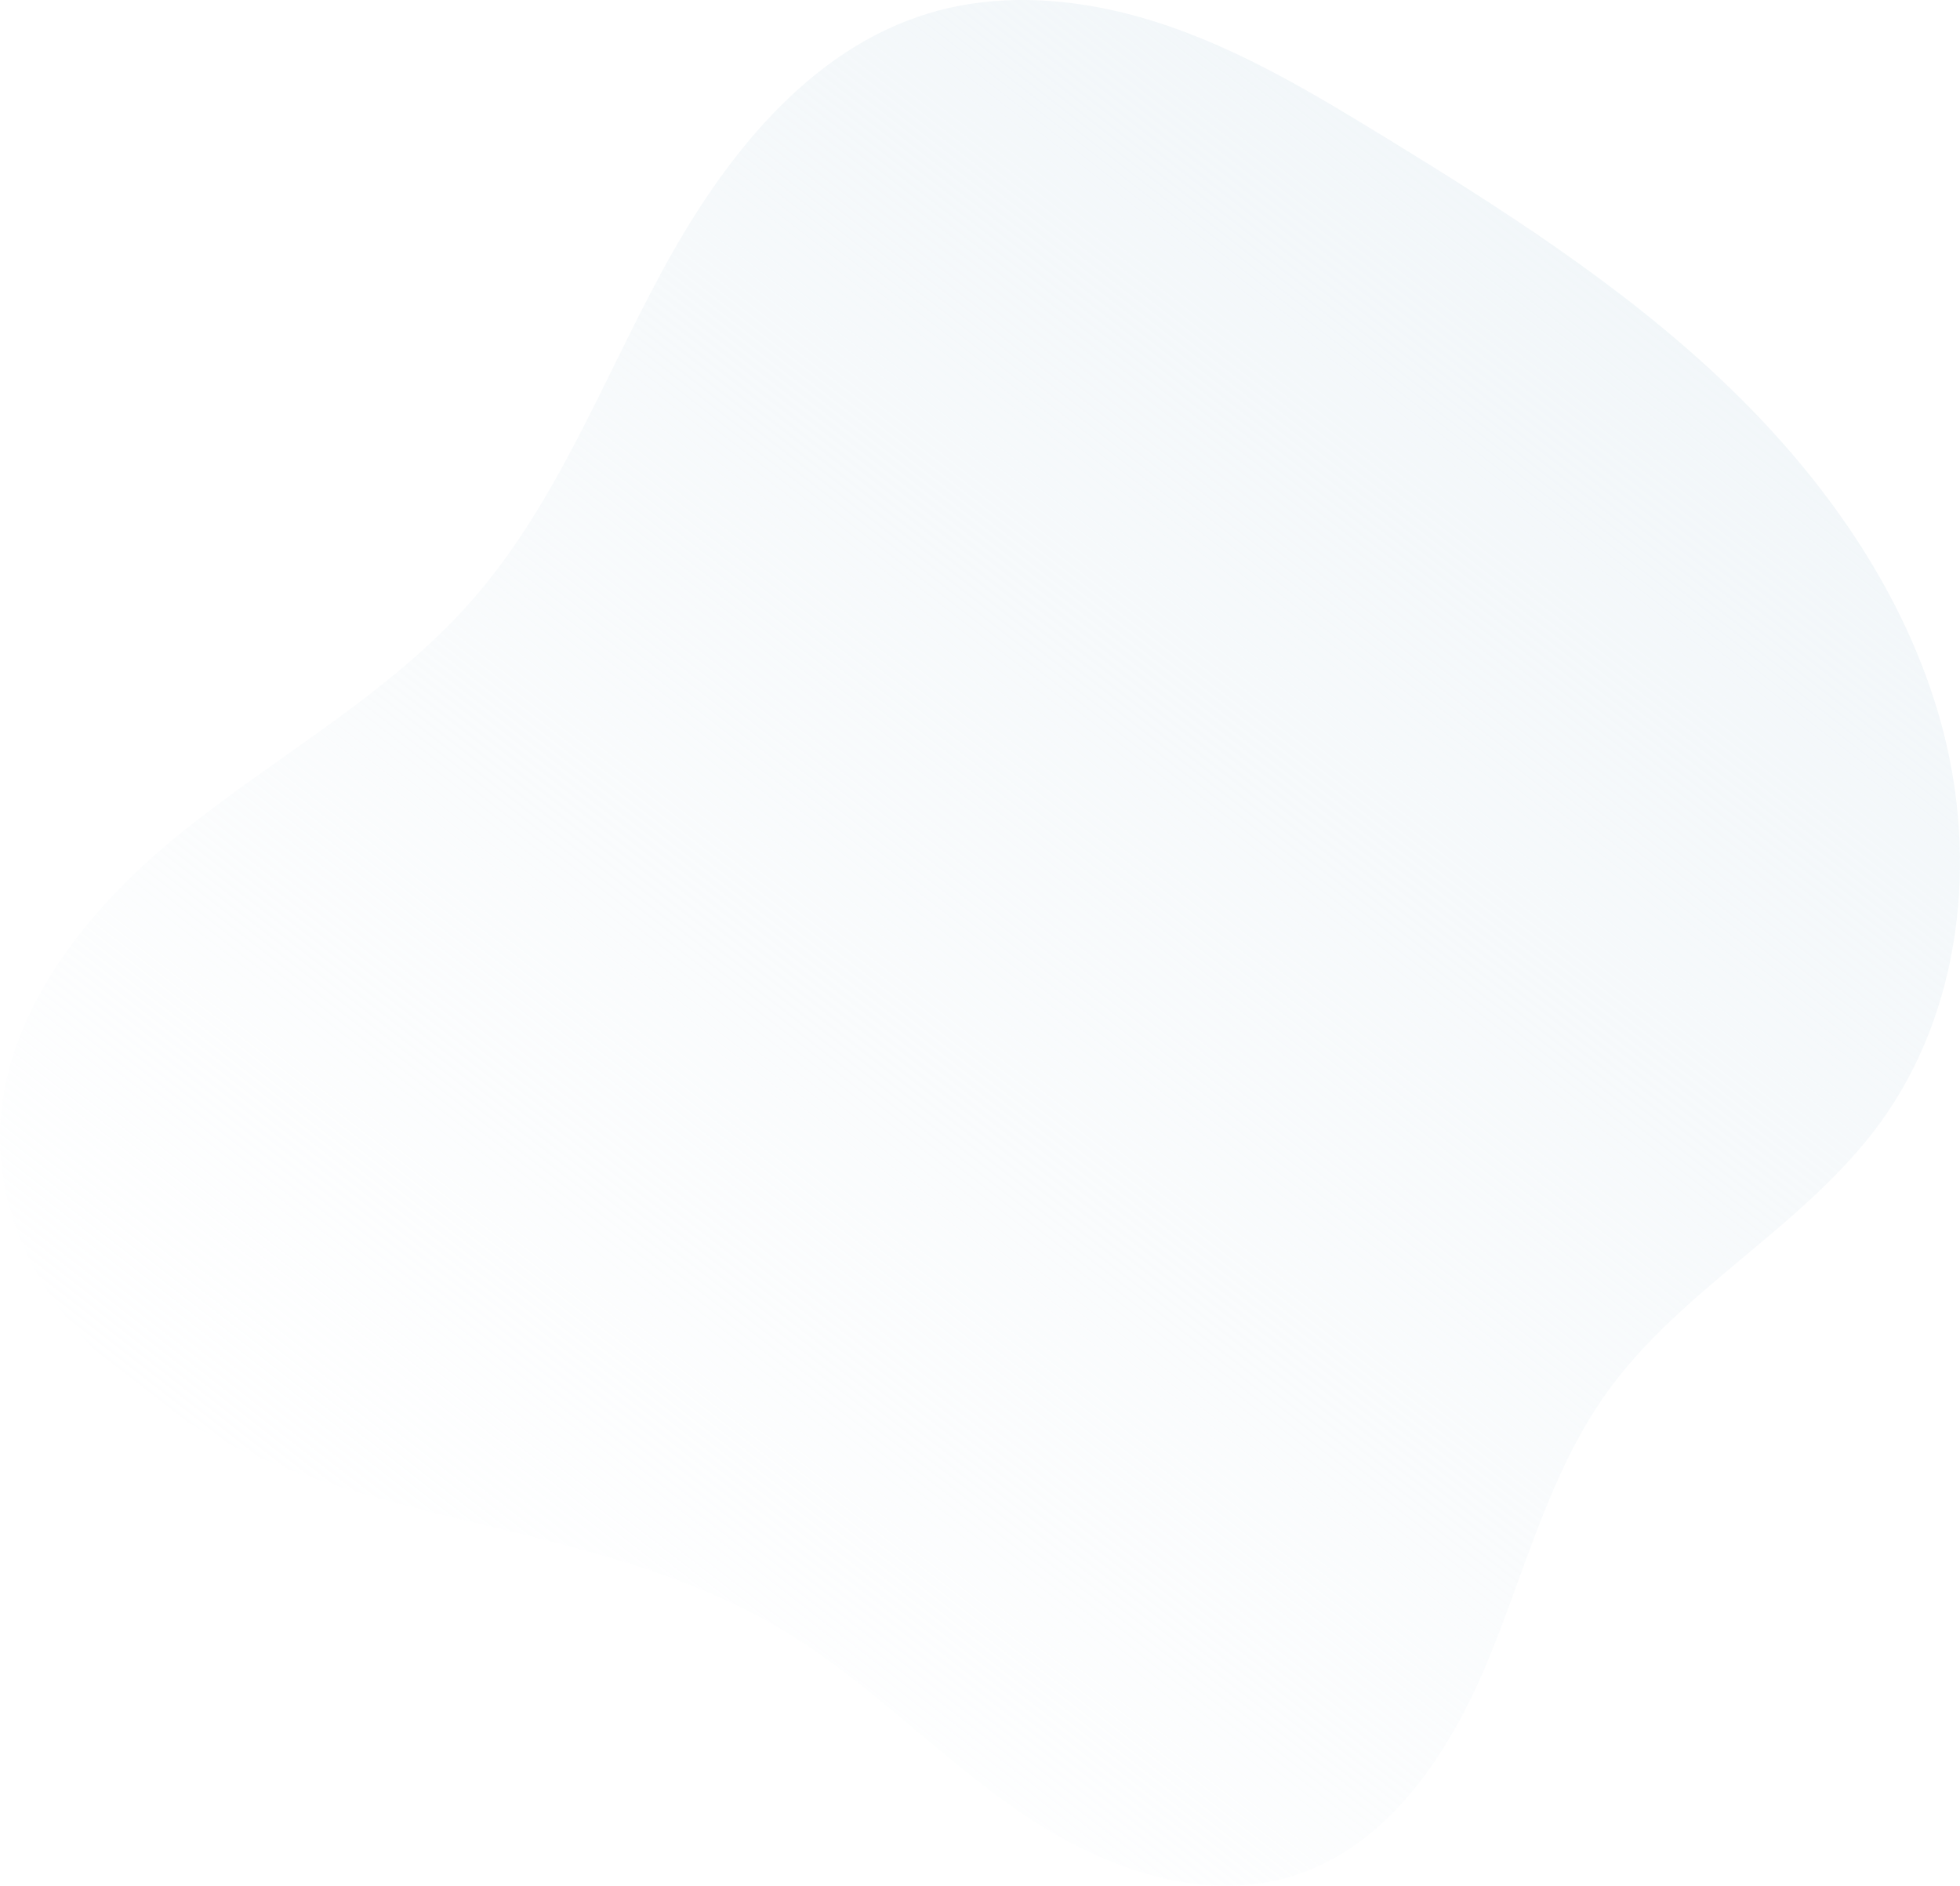
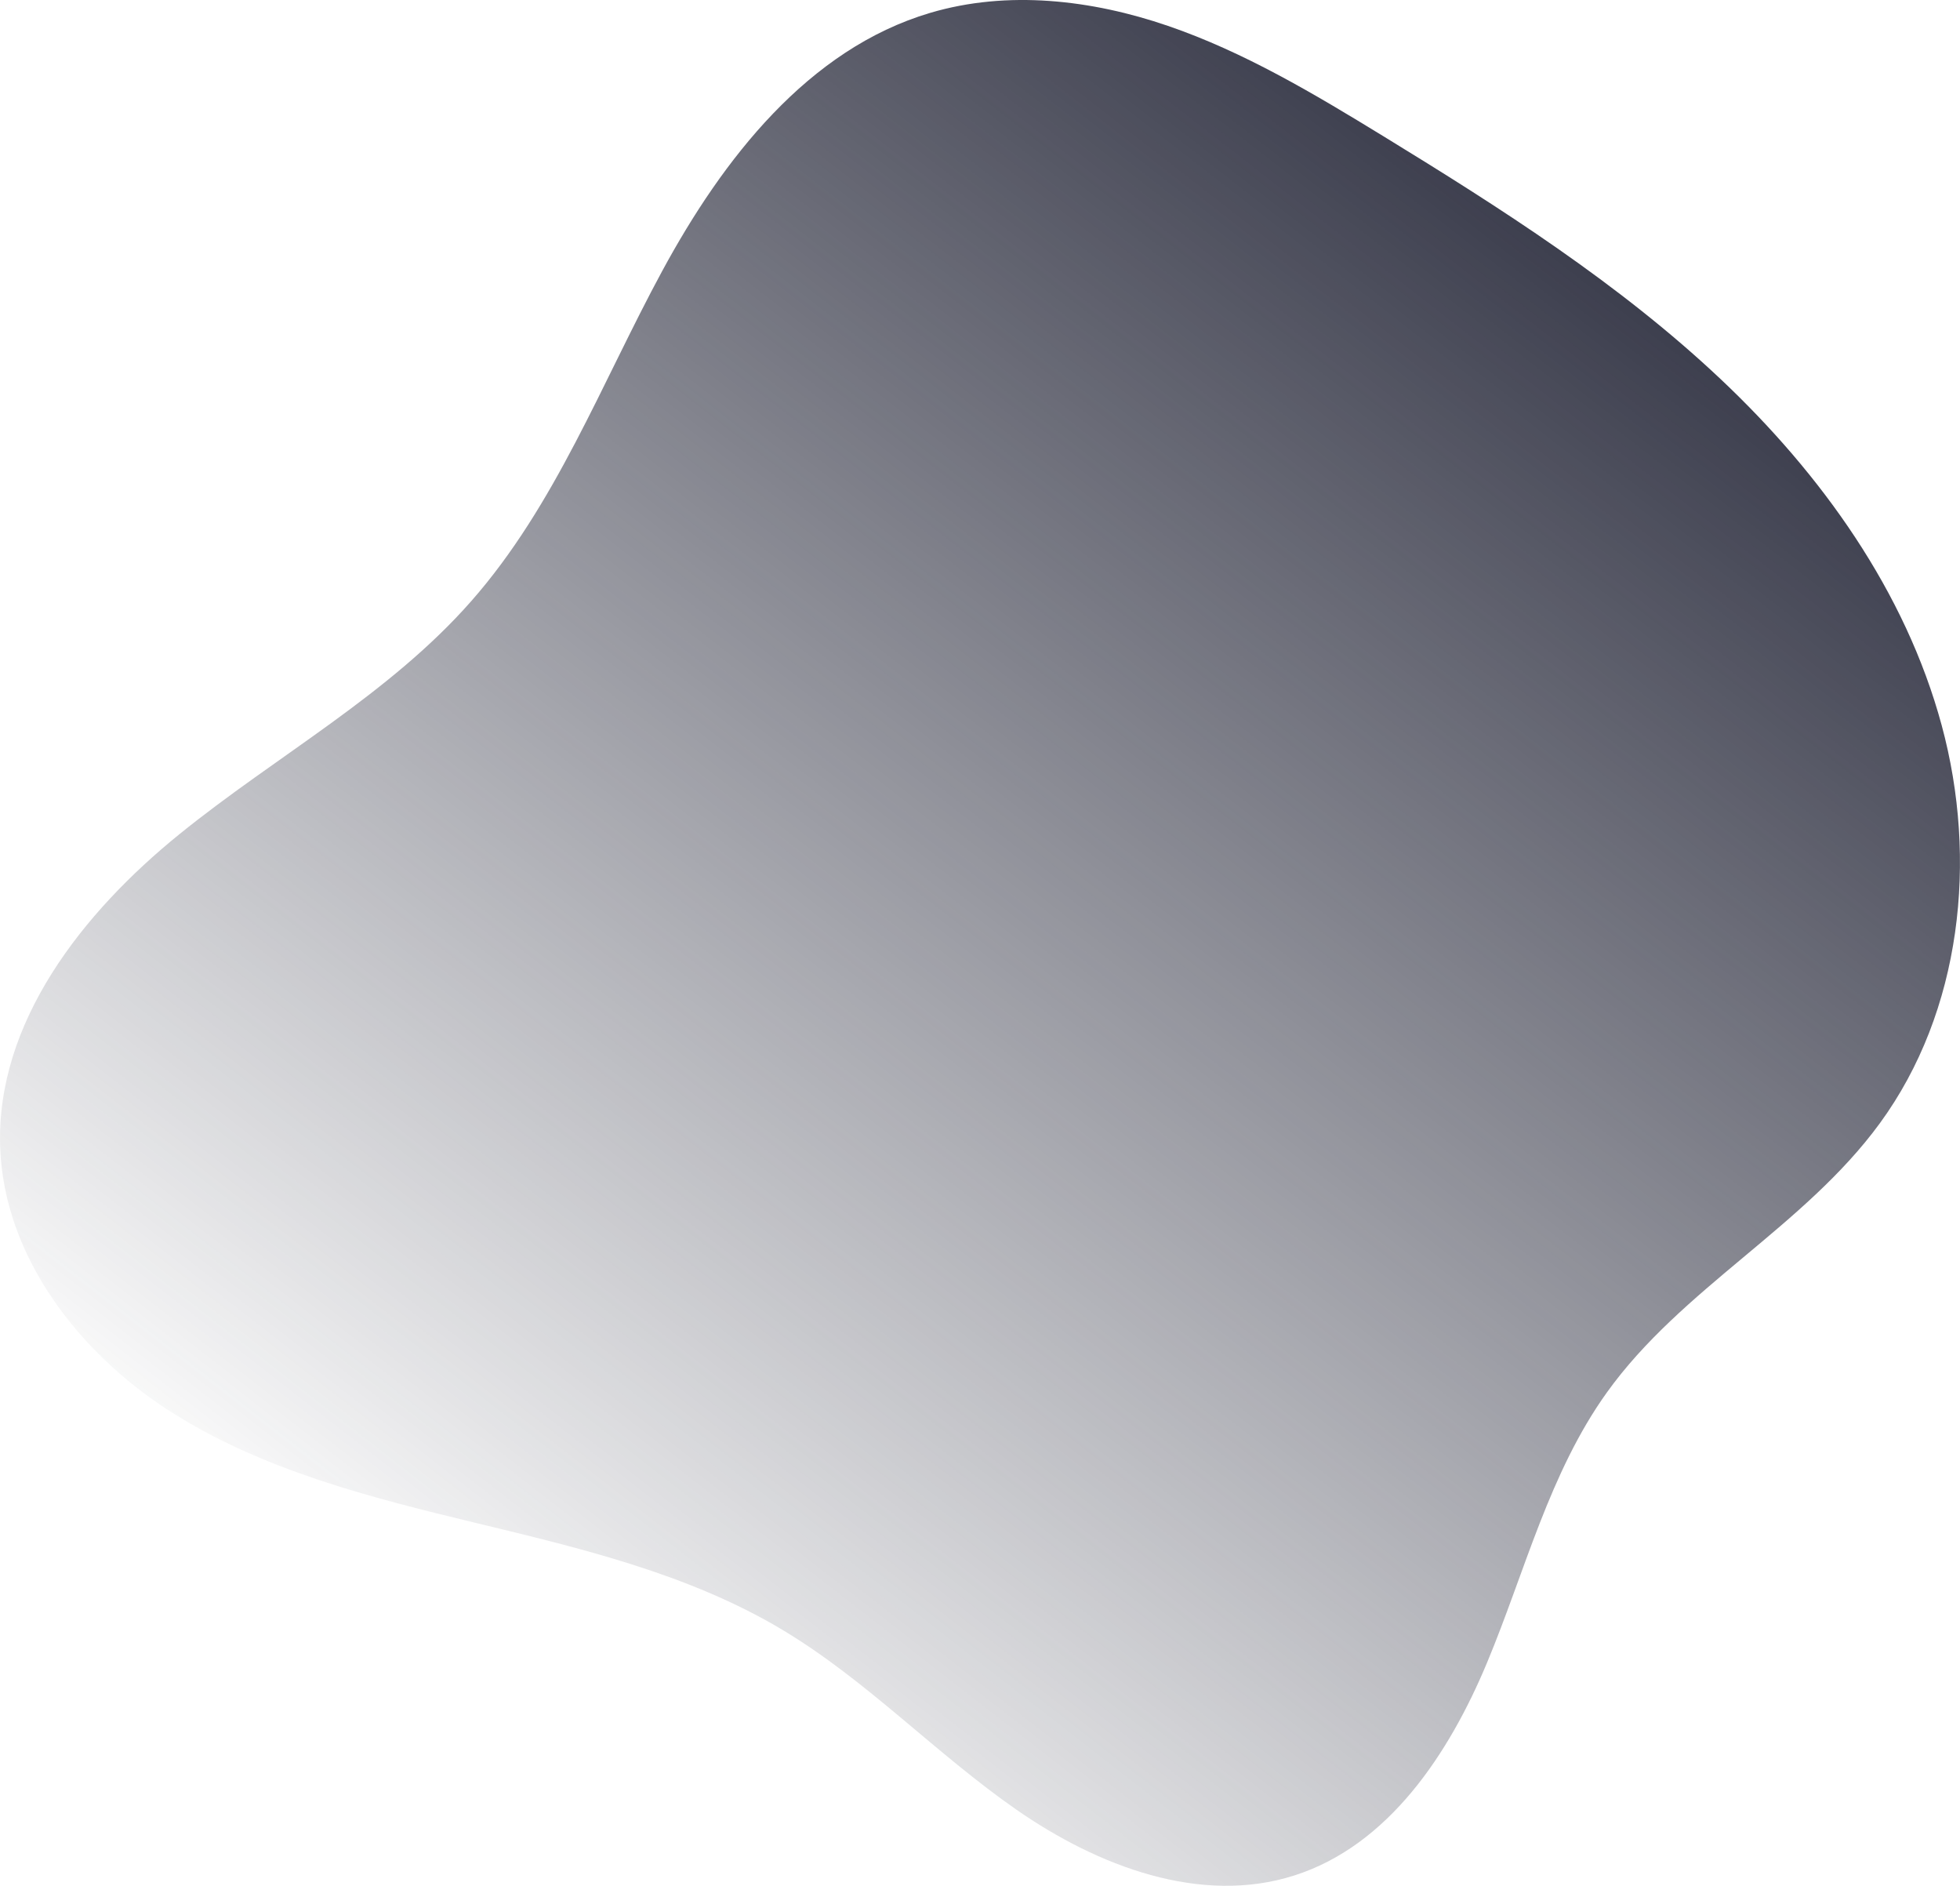
<svg xmlns="http://www.w3.org/2000/svg" width="250.49" height="240.947" viewBox="0 0 250.49 240.947">
  <defs>
    <linearGradient id="linear-gradient" x1="0.929" y1="0.111" x2="0.263" y2="0.935" gradientUnits="objectBoundingBox">
-       <stop offset="0" stop-color="#f1f6f9" />
-       <stop offset="1" stop-color="#f1f6f9" stop-opacity="0" />
+       <stop offset="0" stop-color="#282A3B" />
+       <stop offset="1" stop-color="#282A3B" stop-opacity="0" />
    </linearGradient>
  </defs>
  <path id="Path_1423" data-name="Path 1423" d="M226.445,284.631c-7.363,10.259-10.457,22.867-15.316,34.52s-12.588,23.343-24.611,27.194c-12,3.848-25.153-1.186-35.508-8.377s-19.145-16.548-29.965-23.016c-11.941-7.138-25.731-10.4-39.254-13.665s-27.29-6.755-39-14.256S21.573,267.19,21.1,253.288c-.545-15.931,10.533-29.962,22.923-39.99s26.765-17.8,37.288-29.774c10.755-12.225,16.638-27.842,24.39-42.157S124.345,113,139.951,108.373c9.883-2.93,20.634-1.685,30.385,1.658s18.675,8.677,27.468,14.058c15.131,9.265,30.21,18.867,43.125,31.032s23.666,27.158,28.3,44.284,2.557,36.529-7.914,50.851C251.658,263.468,235.985,271.332,226.445,284.631Z" transform="translate(-21.078 -106.727)" fill="url(#linear-gradient)" />
</svg>
